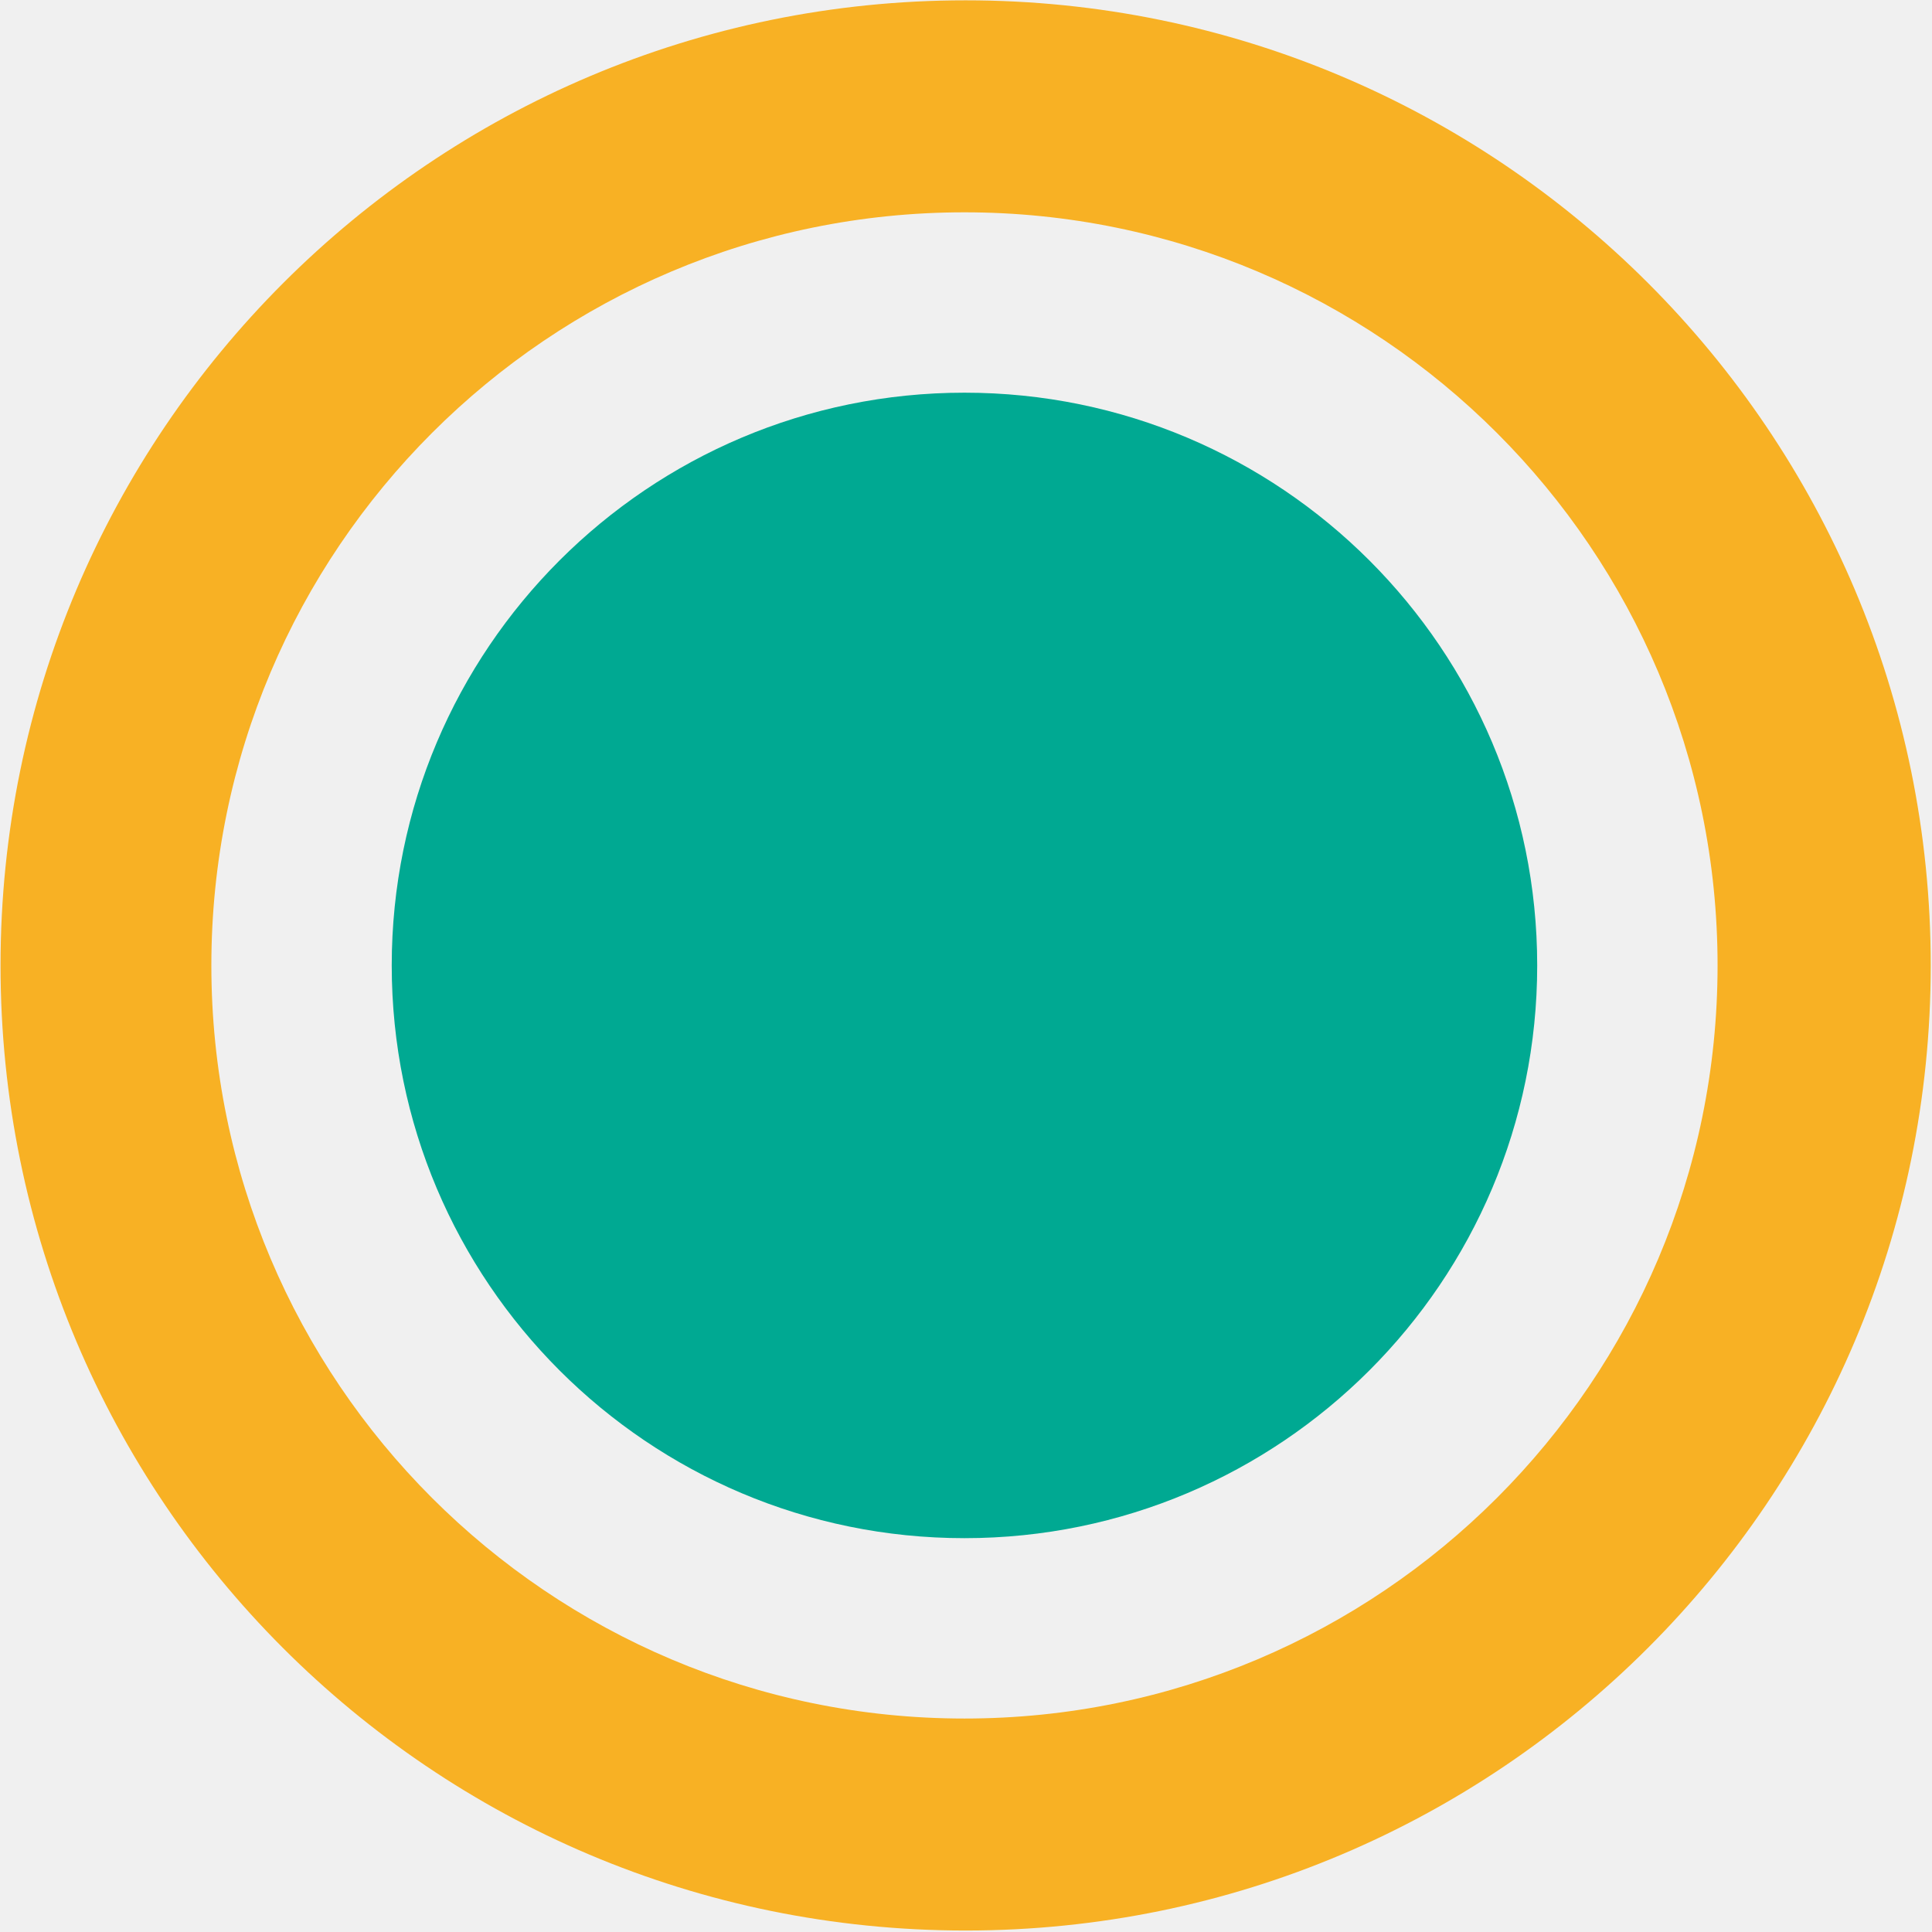
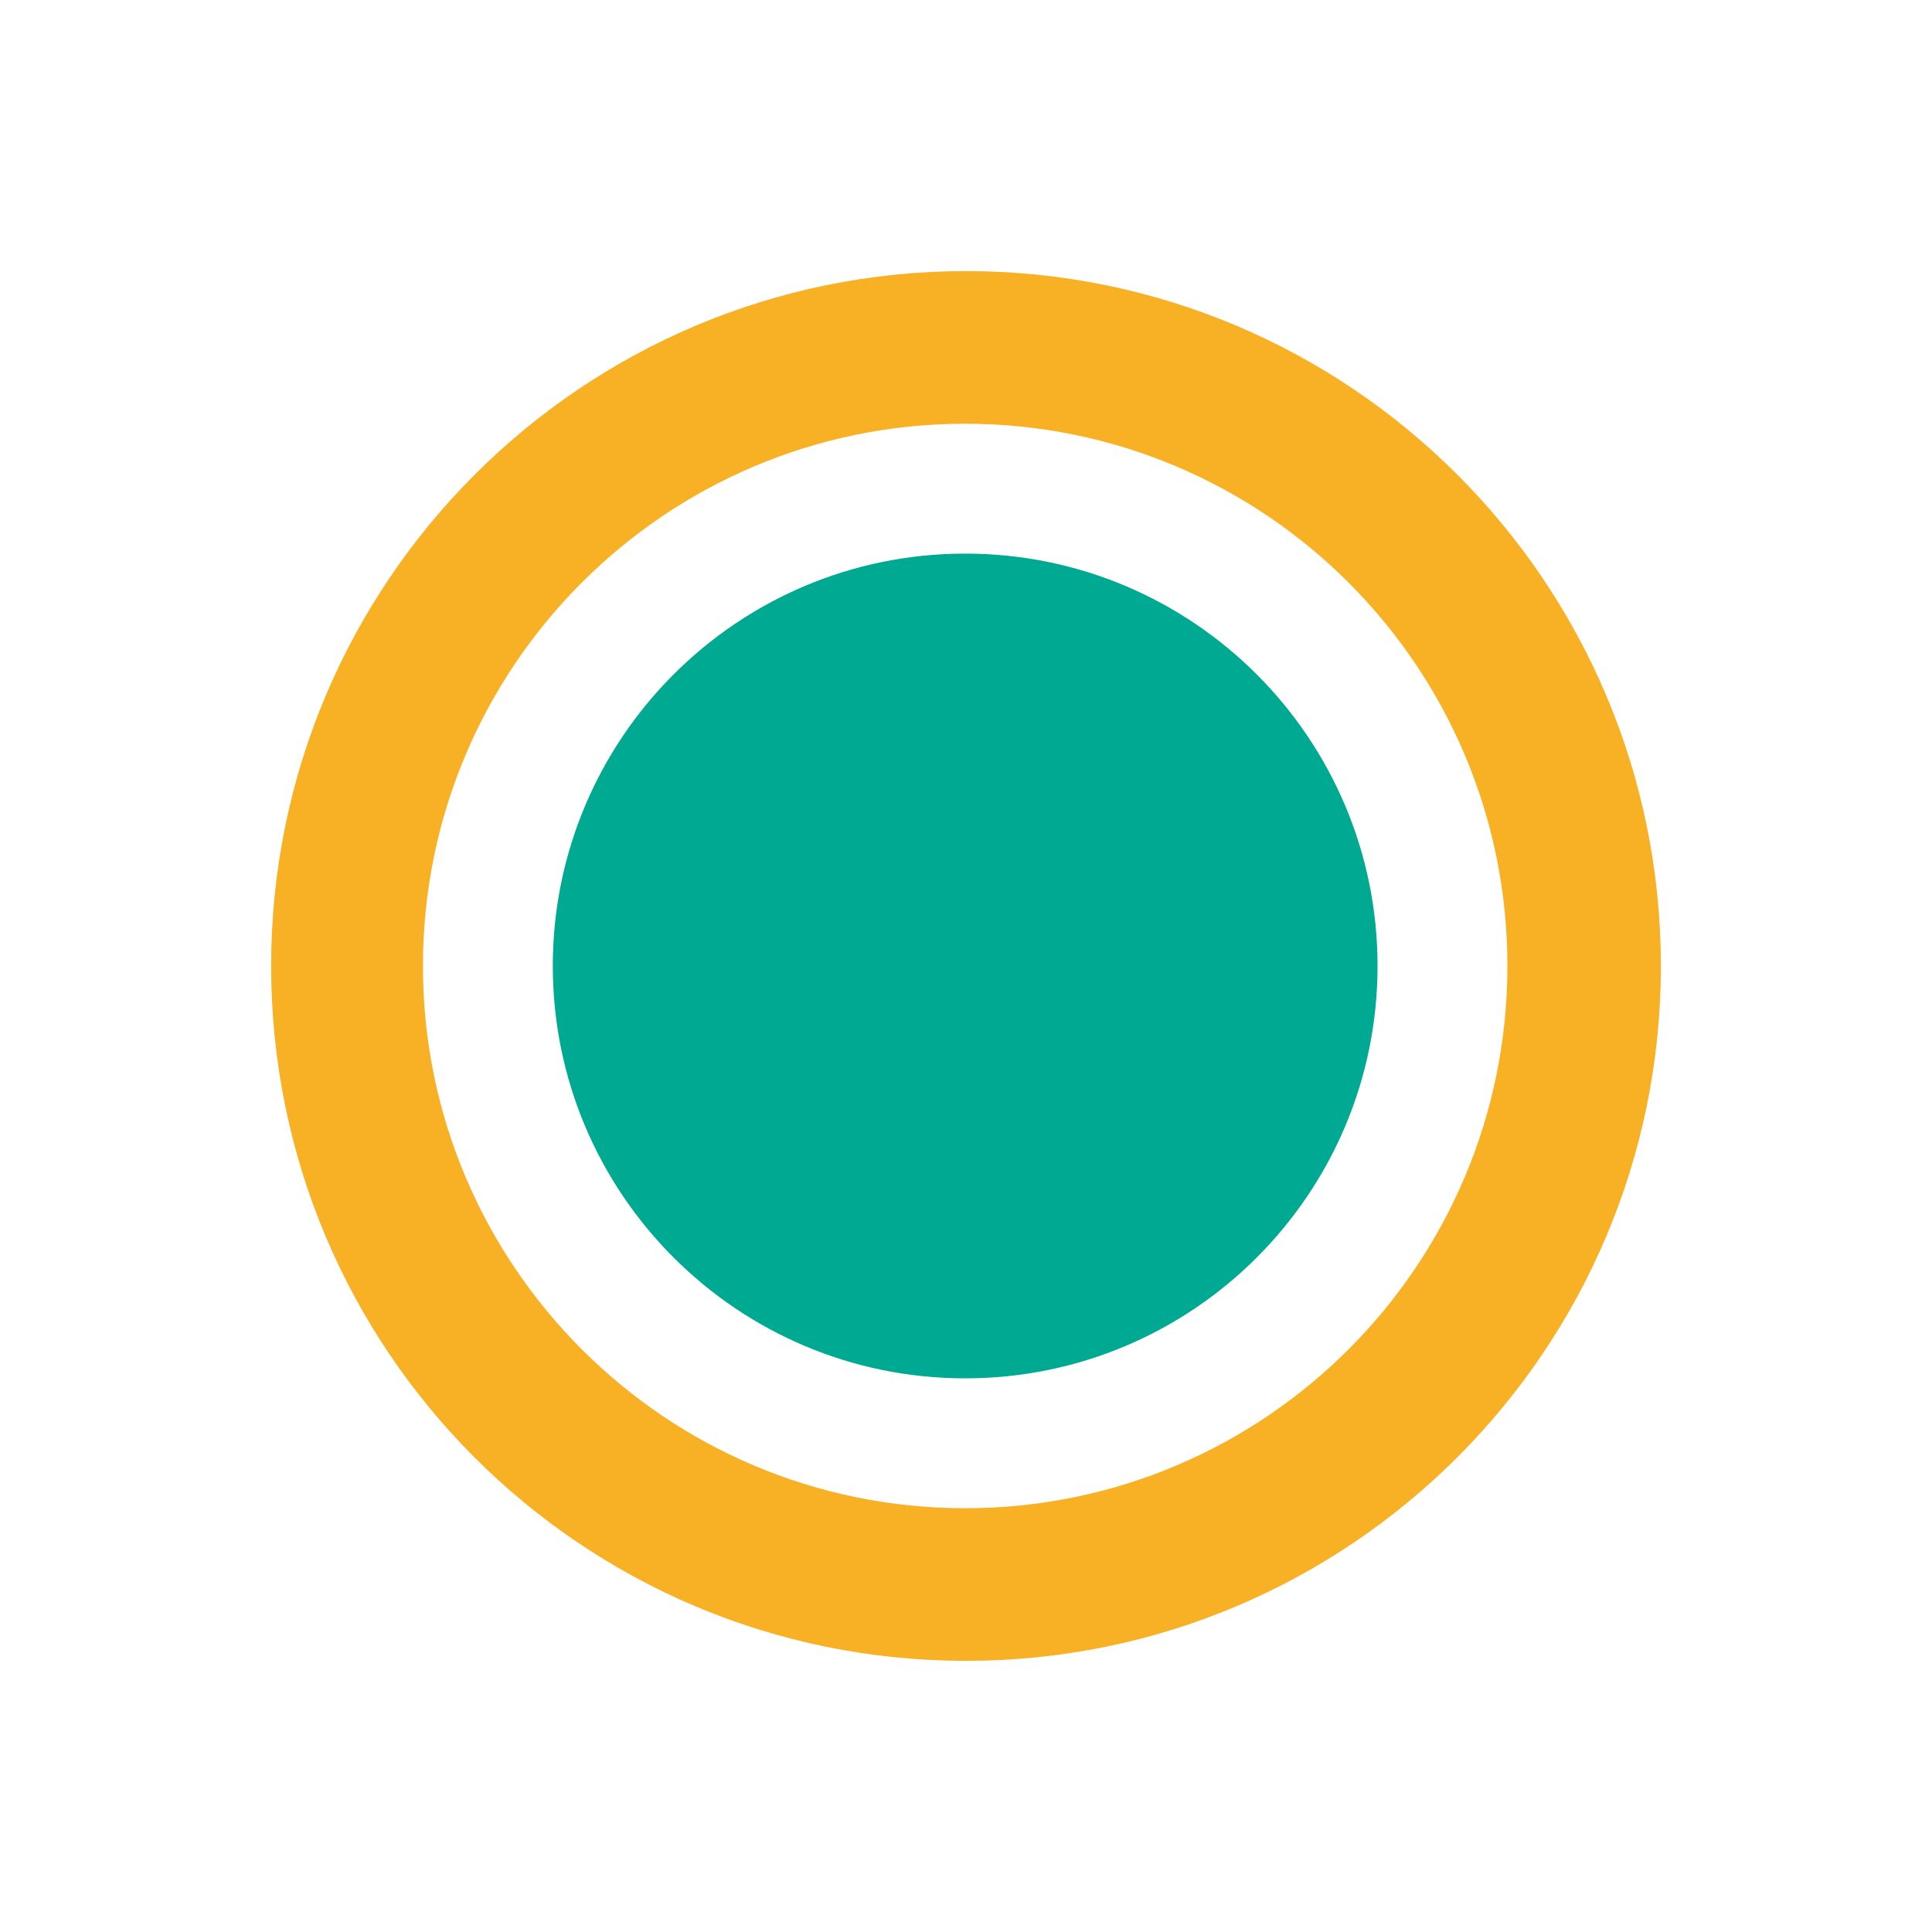
- <svg xmlns="http://www.w3.org/2000/svg" enable-background="new 0 0 178.76 35.44" version="1.1" viewBox="0 0 2500 2500" xml:space="preserve" id="svg8149" width="2500" height="2500">
-   <defs id="defs8153" />
-   <style type="text/css" id="style8129">
- 	.st0{fill-rule:evenodd;clip-rule:evenodd;fill:#F8B124;}
- 	.st1{fill-rule:evenodd;clip-rule:evenodd;fill:#00A992;}
- 	.st2{fill:#00A992;}
- 	.st3{fill:#F8B124;}
- </style>
-   <path class="st2" d="m 506.897,1249.256 c 0,-409.206 331.911,-741.118 741.117,-741.118 409.207,0 741.119,331.912 741.119,741.118 0,409.206 -331.913,741.118 -741.119,741.118 -409.206,0 -741.117,-331.912 -741.117,-741.118" id="path8135" style="stroke-width:151.558" />
-   <path class="st0" d="M 0.692,1249.256 C 0.692,559.667 559.941,0.419 1249.53,0.419 c 689.589,0 1248.837,559.248 1248.837,1248.837 0,689.589 -559.248,1248.838 -1248.837,1248.838 C 558.426,2498.094 0.692,1938.845 0.692,1249.256 m 272.804,0 c 0,-538.03 436.487,-974.518 974.518,-974.518 538.031,0 974.517,436.488 974.517,974.518 0,538.031 -436.486,974.518 -974.517,974.518 -538.031,0 -974.518,-436.487 -974.518,-974.518" id="path8137" style="stroke-width:151.558" />
+ <svg xmlns="http://www.w3.org/2000/svg" viewBox="0 0 2500 2500">
+   <rect width="2500" height="2500" fill="#fff" />
+   <g transform="translate(1250 1250) scale(0.72) translate(-1249.5 -1249.3)">
+     <path fill="#00a992" d="m 506.897,1249.256 c 0,-409.206 331.911,-741.118 741.117,-741.118 409.207,0 741.119,331.912 741.119,741.118 0,409.206 -331.913,741.118 -741.119,741.118 -409.206,0 -741.117,-331.912 -741.117,-741.118" />
+     <path fill="#f8b124" fill-rule="evenodd" d="M 0.692,1249.256 C 0.692,559.667 559.941,0.419 1249.53,0.419 c 689.589,0 1248.837,559.248 1248.837,1248.837 0,689.589 -559.248,1248.838 -1248.837,1248.838 C 558.426,2498.094 0.692,1938.845 0.692,1249.256 m 272.804,0 c 0,-538.03 436.487,-974.518 974.518,-974.518 538.031,0 974.517,436.488 974.517,974.518 0,538.031 -436.486,974.518 -974.517,974.518 -538.031,0 -974.518,-436.487 -974.518,-974.518" />
+   </g>
</svg>
